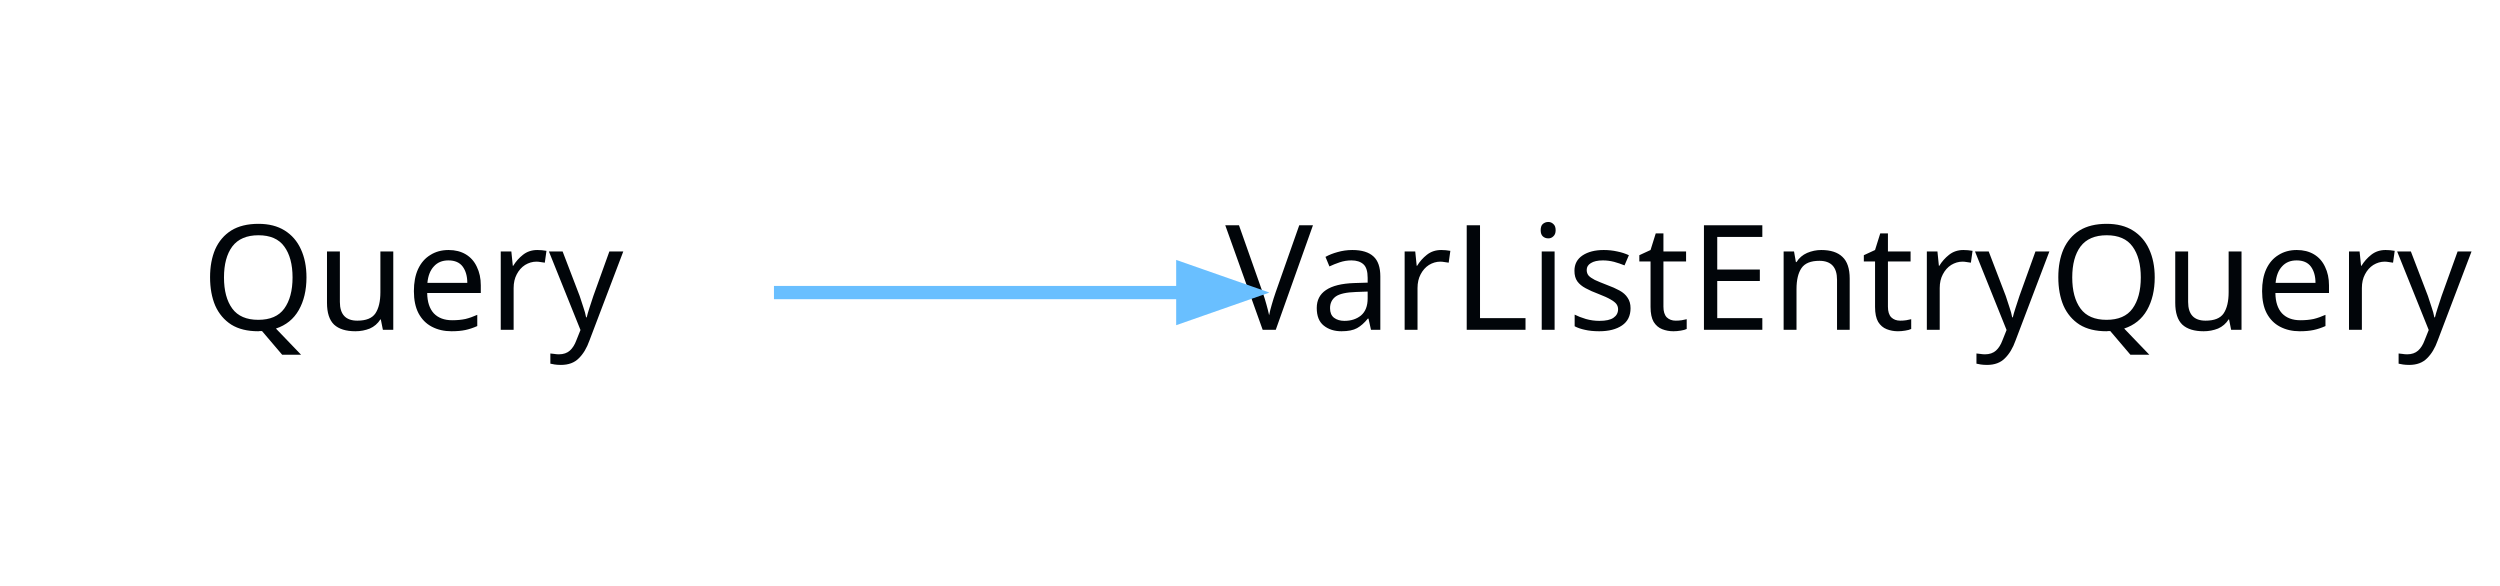
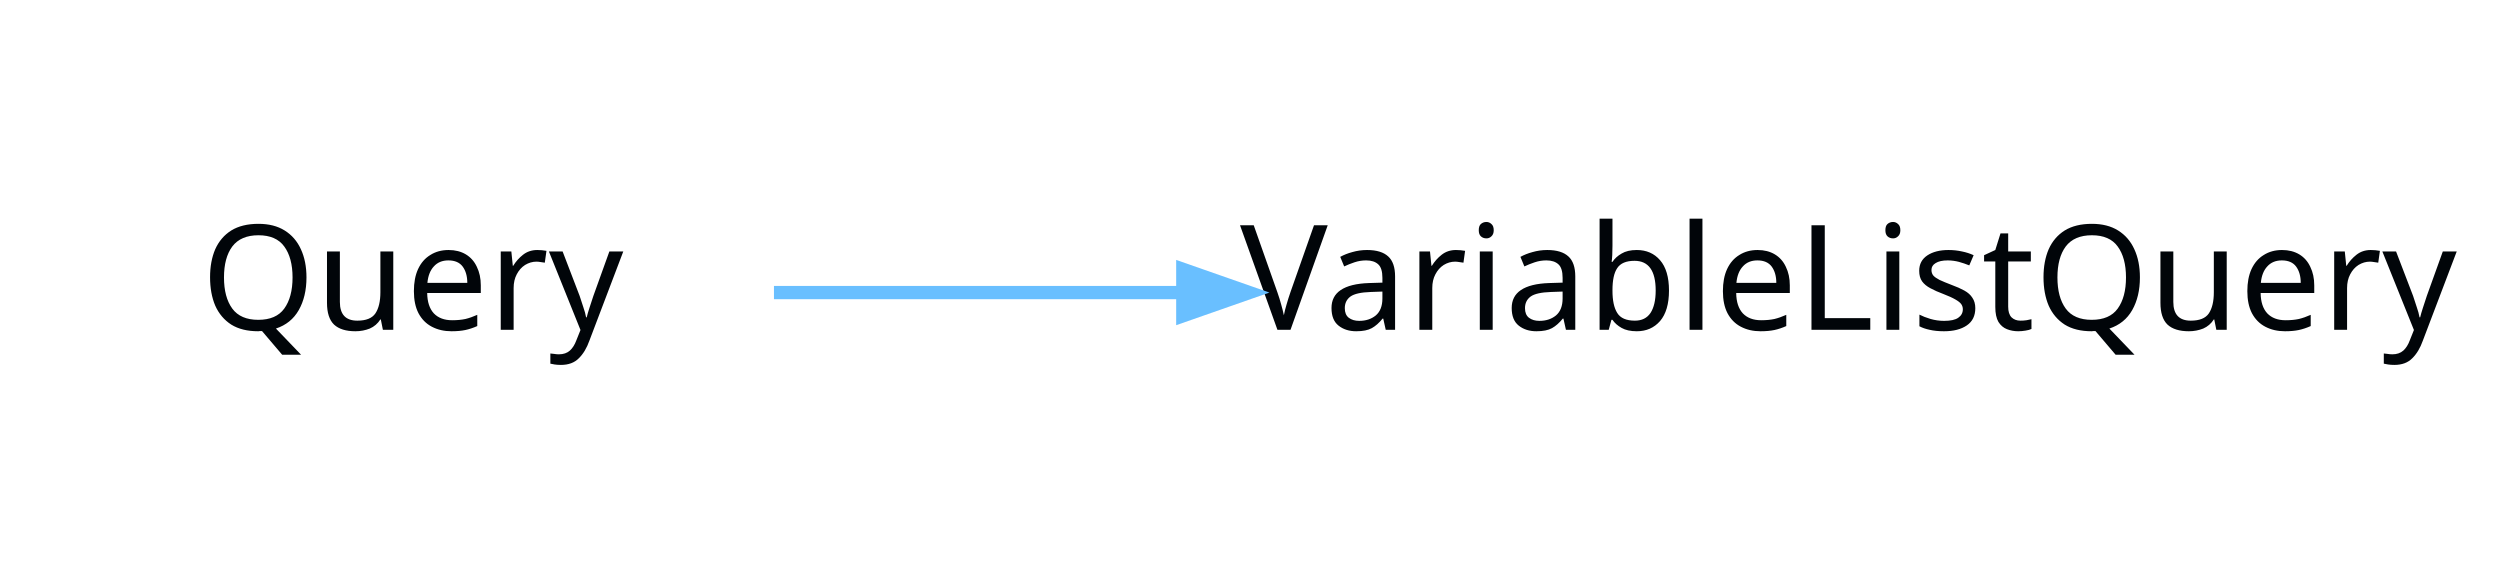
<svg xmlns="http://www.w3.org/2000/svg" width="188pt" height="44pt" viewBox="0.00 0.00 188.00 44.00">
  <g id="graph0" class="graph" transform="scale(1 1) rotate(0) translate(4 40)">
    <polygon fill="none" stroke="none" points="-4,4 -4,-40 184,-40 184,4 -4,4" />
    <g id="node1" class="node">
      <text text-anchor="middle" x="27" y="-15.2" font-family="Segoe UI" font-size="11.00" fill="#010509">Query</text>
    </g>
    <g id="node2" class="node">
-       <text text-anchor="middle" x="135" y="-15.2" font-family="Segoe UI" font-size="11.00" fill="#010509">VarListEntryQuery</text>
+       <text text-anchor="middle" x="135" y="-15.2" font-family="Segoe UI" font-size="11.00" fill="#010509">VariableListQuery</text>
    </g>
    <g id="edge1" class="edge">
      <path fill="none" stroke="#69bfff" d="M54.202,-18C63.475,-18 74.233,-18 84.79,-18" />
      <polygon fill="#69bfff" stroke="#69bfff" points="84.948,-19.75 89.948,-18 84.948,-16.25 84.948,-19.75" />
    </g>
  </g>
</svg>
